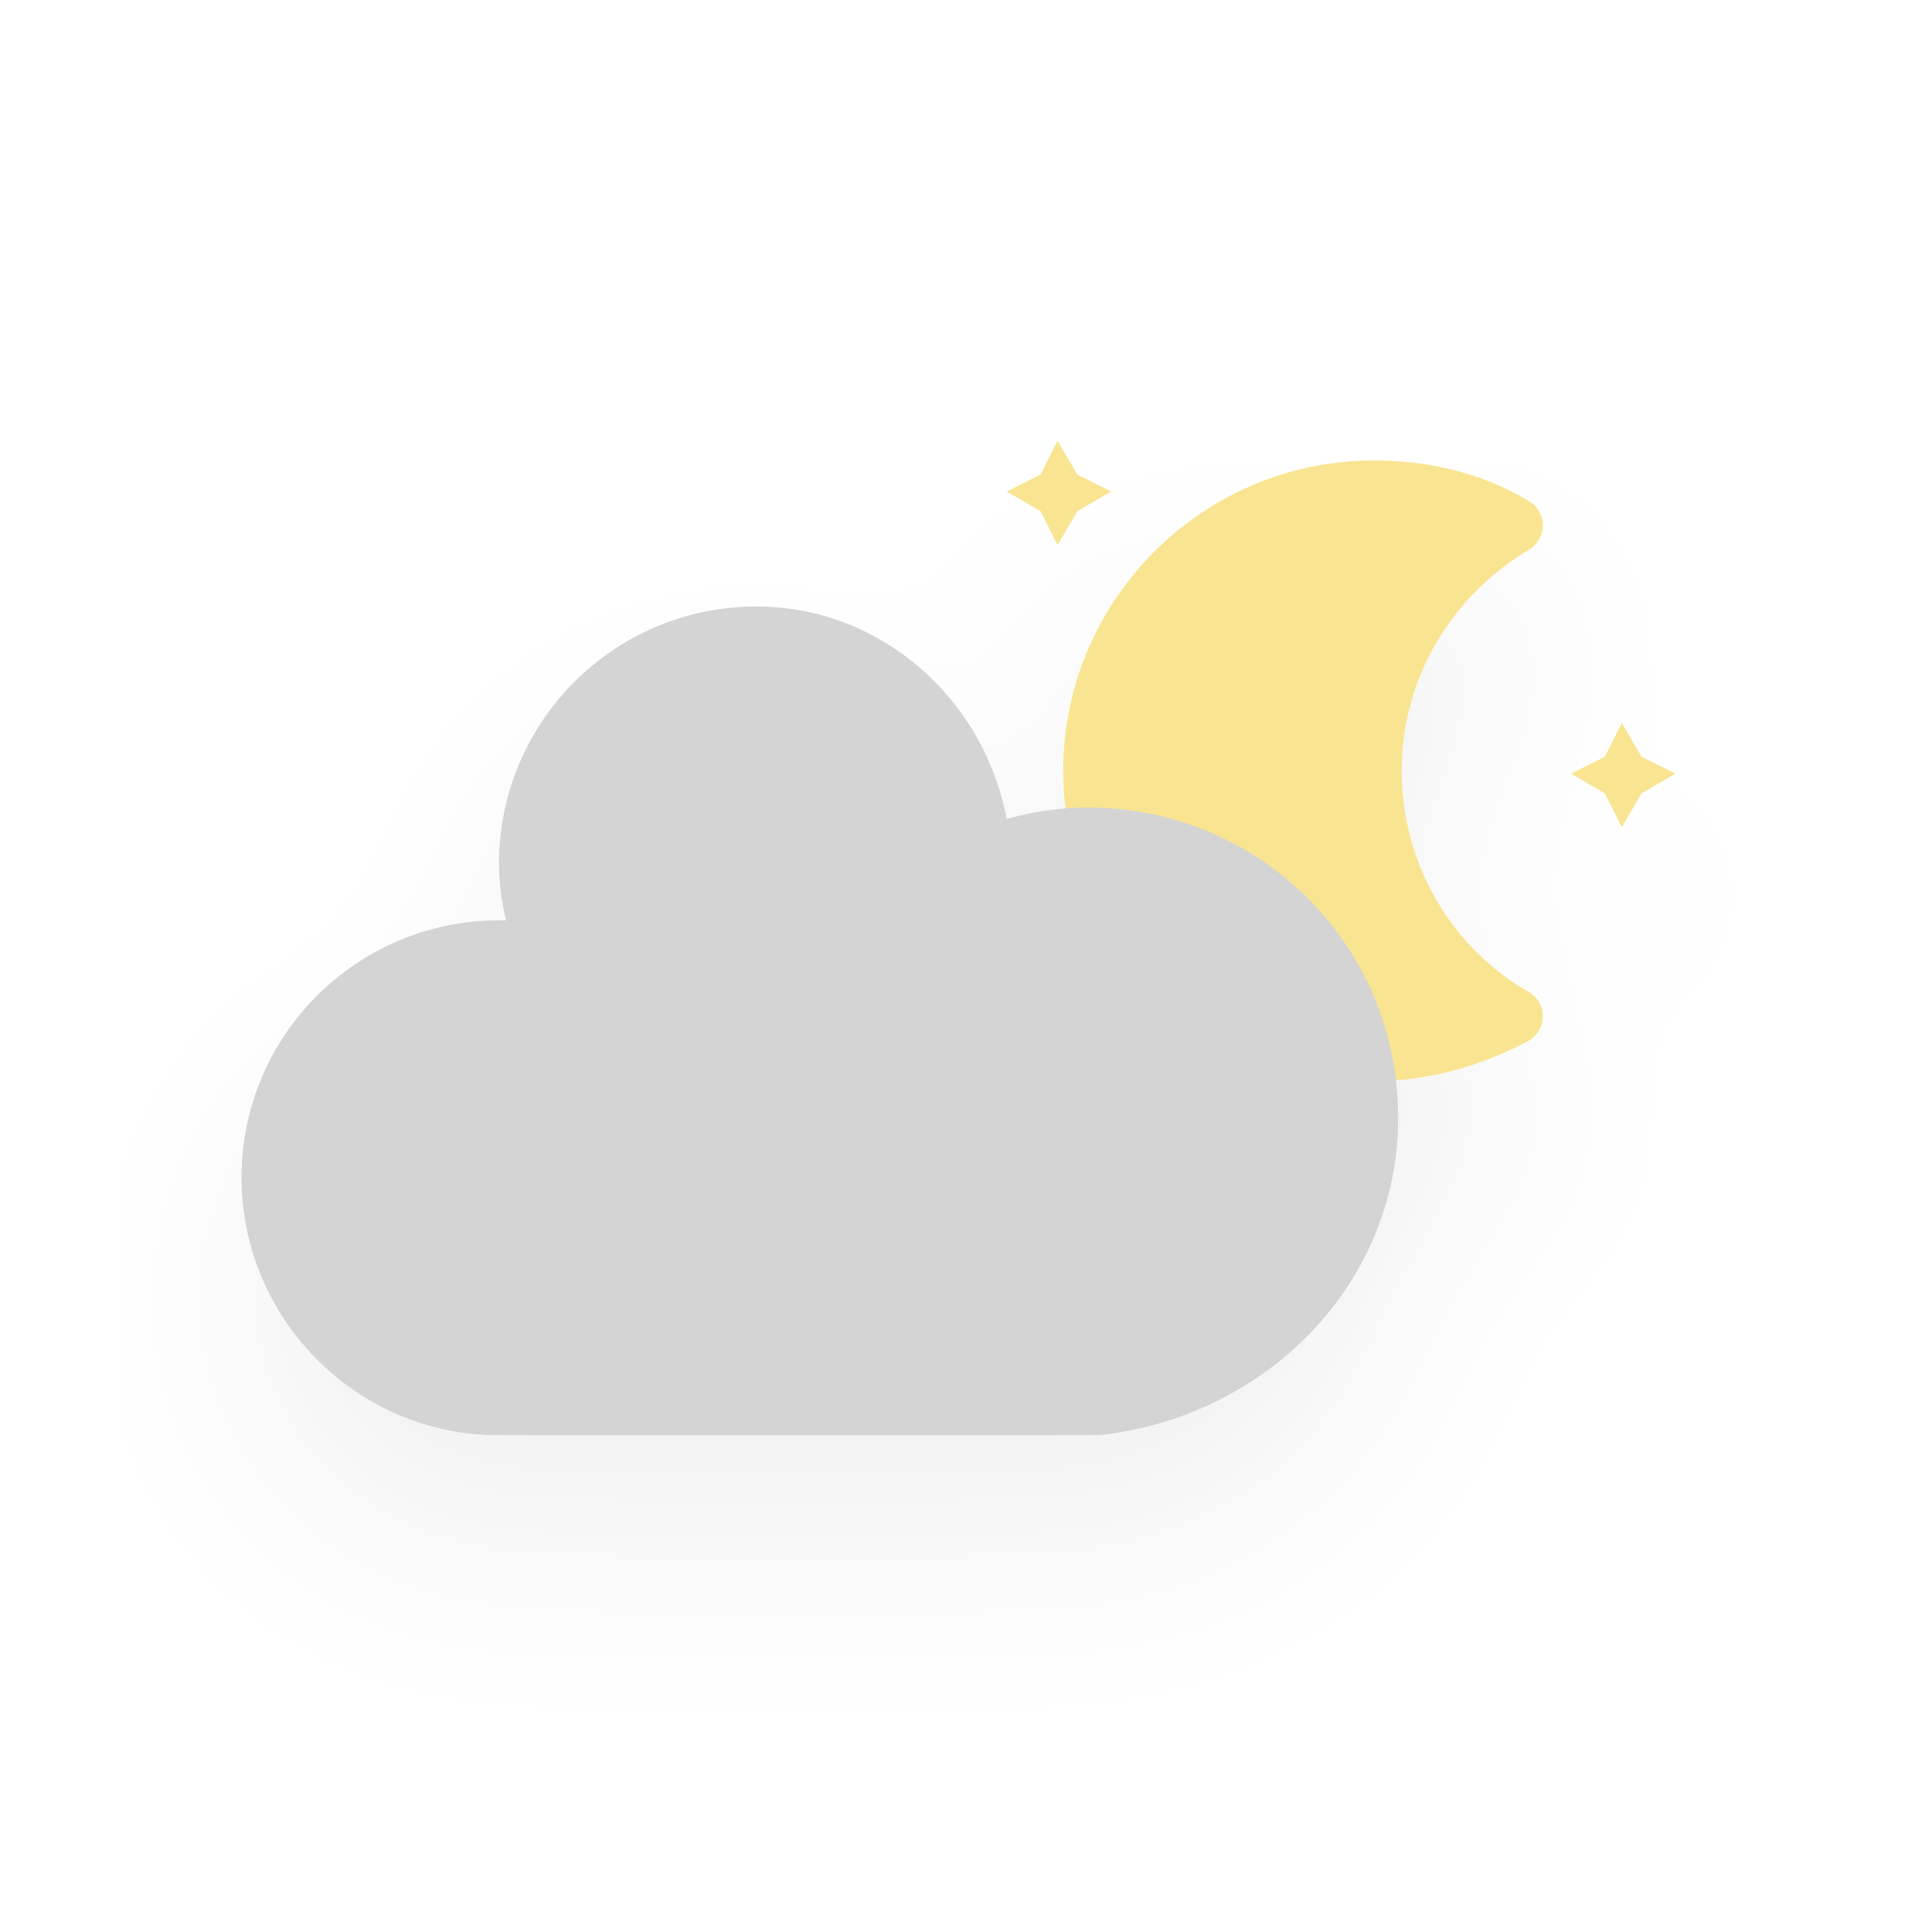
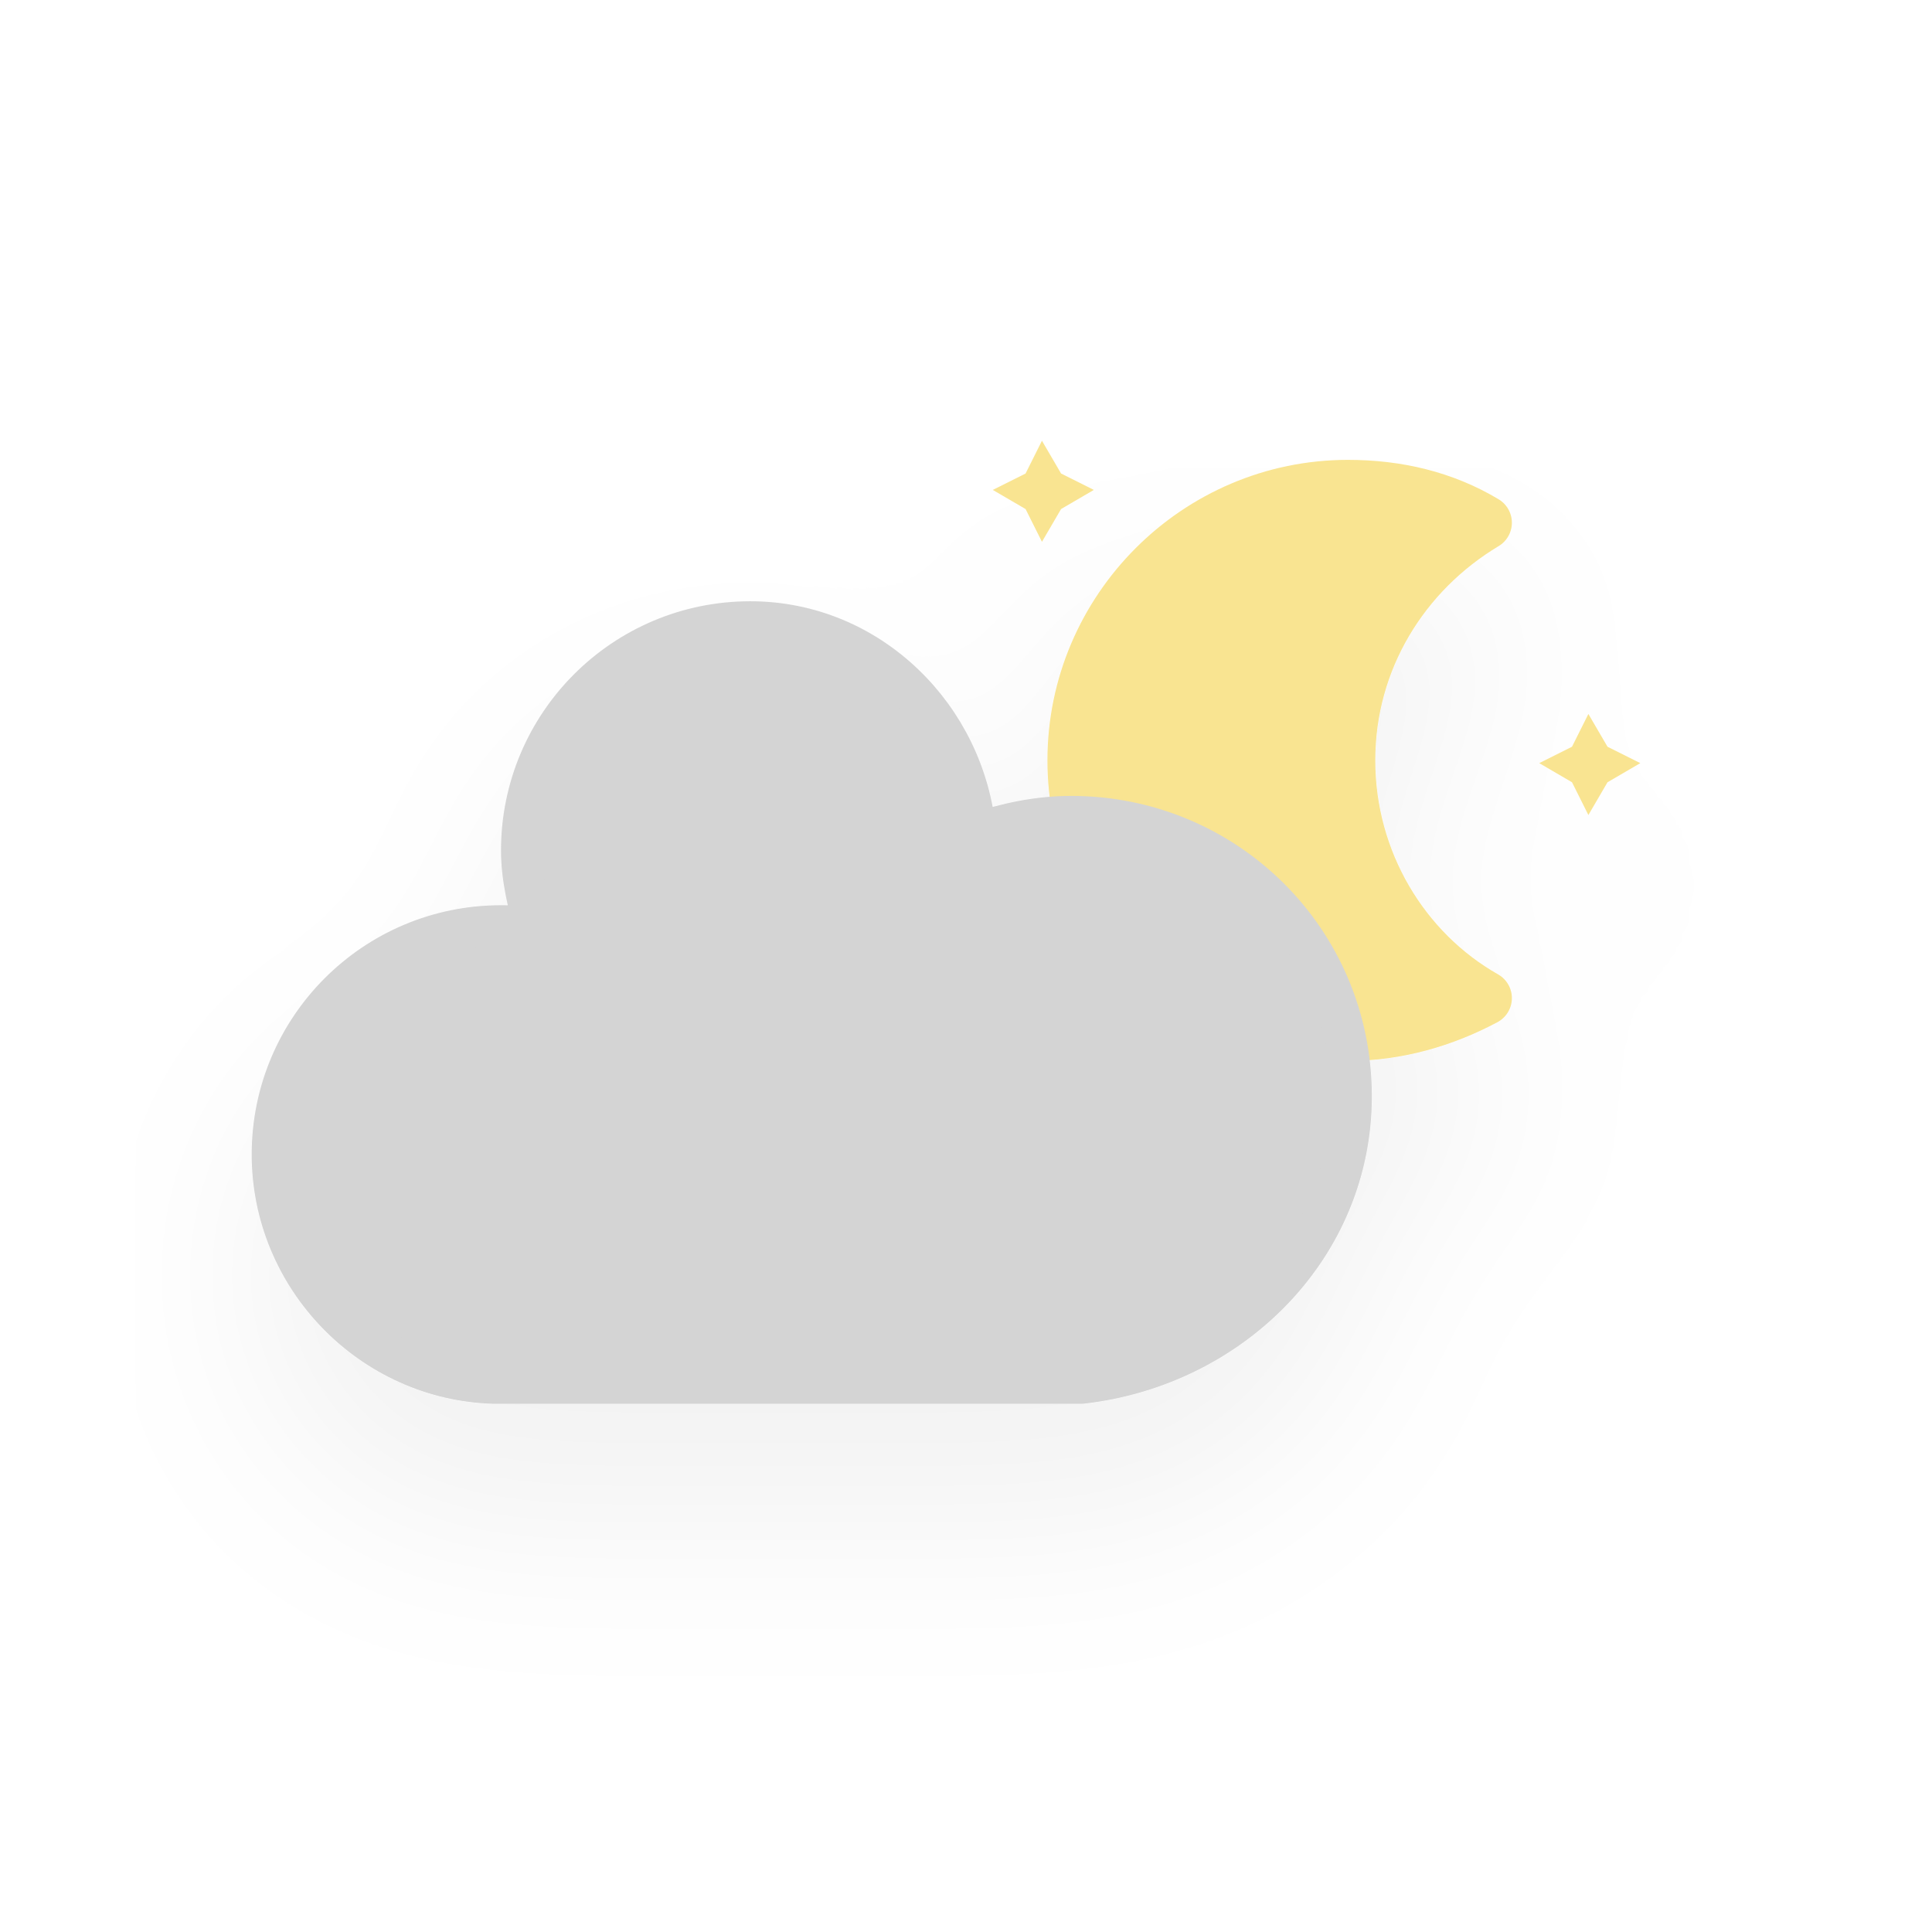
<svg xmlns="http://www.w3.org/2000/svg" version="1.1" width="64" height="64" viewbox="0 0 64 64" id="svg42">
  <defs id="defs19">
    <filter id="blur" width="200%" height="200%">
      <feGaussianBlur in="SourceAlpha" stdDeviation="3" id="feGaussianBlur2" />
      <feOffset dx="0" dy="4" result="offsetblur" id="feOffset4" />
      <feComponentTransfer id="feComponentTransfer8">
        <feFuncA type="linear" slope="0.05" id="feFuncA6" />
      </feComponentTransfer>
      <feMerge id="feMerge14">
        <feMergeNode id="feMergeNode10" />
        <feMergeNode in="SourceGraphic" id="feMergeNode12" />
      </feMerge>
    </filter>
    <style type="text/css" id="style17">
/*
** CLOUDS
*/
@keyframes am-weather-cloud-2 {
  0% {
    -webkit-transform: translate(0px,0px);
       -moz-transform: translate(0px,0px);
        -ms-transform: translate(0px,0px);
            transform: translate(0px,0px);
  }

  50% {
    -webkit-transform: translate(2px,0px);
       -moz-transform: translate(2px,0px);
        -ms-transform: translate(2px,0px);
            transform: translate(2px,0px);
  }

  100% {
    -webkit-transform: translate(0px,0px);
       -moz-transform: translate(0px,0px);
        -ms-transform: translate(0px,0px);
            transform: translate(0px,0px);
  }
}

.am-weather-cloud-2 {
  -webkit-animation-name: am-weather-cloud-2;
     -moz-animation-name: am-weather-cloud-2;
          animation-name: am-weather-cloud-2;
  -webkit-animation-duration: 3s;
     -moz-animation-duration: 3s;
          animation-duration: 3s;
  -webkit-animation-timing-function: linear;
     -moz-animation-timing-function: linear;
          animation-timing-function: linear;
  -webkit-animation-iteration-count: infinite;
     -moz-animation-iteration-count: infinite;
          animation-iteration-count: infinite;
}

/*
** MOON
*/
@keyframes am-weather-moon {
  0% {
    -webkit-transform: rotate(0deg);
       -moz-transform: rotate(0deg);
        -ms-transform: rotate(0deg);
            transform: rotate(0deg);
  }

  50% {
    -webkit-transform: rotate(15deg);
       -moz-transform: rotate(15deg);
        -ms-transform: rotate(15deg);
            transform: rotate(15deg);
  }

  100% {
    -webkit-transform: rotate(0deg);
       -moz-transform: rotate(0deg);
        -ms-transform: rotate(0deg);
            transform: rotate(0deg);
  }
}

.am-weather-moon {
  -webkit-animation-name: am-weather-moon;
     -moz-animation-name: am-weather-moon;
      -ms-animation-name: am-weather-moon;
          animation-name: am-weather-moon;
  -webkit-animation-duration: 6s;
     -moz-animation-duration: 6s;
      -ms-animation-duration: 6s;
          animation-duration: 6s;
  -webkit-animation-timing-function: linear;
     -moz-animation-timing-function: linear;
      -ms-animation-timing-function: linear;
          animation-timing-function: linear;
  -webkit-animation-iteration-count: infinite;
     -moz-animation-iteration-count: infinite;
      -ms-animation-iteration-count: infinite;
          animation-iteration-count: infinite;
  -webkit-transform-origin: 12.5px 15.15px 0; /* TODO FF CENTER ISSUE */
     -moz-transform-origin: 12.5px 15.15px 0; /* TODO FF CENTER ISSUE */
      -ms-transform-origin: 12.5px 15.15px 0; /* TODO FF CENTER ISSUE */
          transform-origin: 12.5px 15.15px 0; /* TODO FF CENTER ISSUE */
}

@keyframes am-weather-moon-star-1 {
  0% {
    opacity: 0;
  }

  100% {
    opacity: 1;
  }
}

.am-weather-moon-star-1 {
  -webkit-animation-name: am-weather-moon-star-1;
     -moz-animation-name: am-weather-moon-star-1;
      -ms-animation-name: am-weather-moon-star-1;
          animation-name: am-weather-moon-star-1;
  -webkit-animation-delay: 3s;
     -moz-animation-delay: 3s;
      -ms-animation-delay: 3s;
          animation-delay: 3s;
  -webkit-animation-duration: 5s;
     -moz-animation-duration: 5s;
      -ms-animation-duration: 5s;
          animation-duration: 5s;
  -webkit-animation-timing-function: linear;
     -moz-animation-timing-function: linear;
      -ms-animation-timing-function: linear;
          animation-timing-function: linear;
  -webkit-animation-iteration-count: 1;
     -moz-animation-iteration-count: 1;
      -ms-animation-iteration-count: 1;
          animation-iteration-count: 1;
}

@keyframes am-weather-moon-star-2 {
  0% {
    opacity: 0;
  }

  100% {
    opacity: 1;
  }
}

.am-weather-moon-star-2 {
  -webkit-animation-name: am-weather-moon-star-2;
     -moz-animation-name: am-weather-moon-star-2;
      -ms-animation-name: am-weather-moon-star-2;
          animation-name: am-weather-moon-star-2;
  -webkit-animation-delay: 5s;
     -moz-animation-delay: 5s;
      -ms-animation-delay: 5s;
          animation-delay: 5s;
  -webkit-animation-duration: 4s;
     -moz-animation-duration: 4s;
      -ms-animation-duration: 4s;
          animation-duration: 4s;
  -webkit-animation-timing-function: linear;
     -moz-animation-timing-function: linear;
      -ms-animation-timing-function: linear;
          animation-timing-function: linear;
  -webkit-animation-iteration-count: 1;
     -moz-animation-iteration-count: 1;
      -ms-animation-iteration-count: 1;
          animation-iteration-count: 1;
}
        </style>
  </defs>
  <g filter="url(#blur)" id="cloudy-night-3">
-     <g transform="matrix(1.168224,0,0,1.168224,13.25701,8.525234)" id="g39">
+     <g transform="matrix(1.131333,0,0,1.131333,13.42803,8.717068)" id="g39">
      <g transform="matrix(0.8,0,0,0.8,16,4)" id="g33">
        <g class="am-weather-moon-star-1" id="g23">
-           <polygon fill="#f9e491" points="4,2.7 5.2,3.3 4,4 3.3,5.2 2.7,4 1.5,3.3 2.7,2.7 3.3,1.5 " stroke="none" stroke-miterlimit="10" id="polygon21" />
+           <polygon fill="#f9e491" points="4,4 3.3,5.2 2.7,4 1.5,3.3 2.7,2.7 3.3,1.5 4,2.7 5.2,3.3 " stroke="none" stroke-miterlimit="10" id="polygon21" />
        </g>
        <g class="am-weather-moon-star-2" id="g27">
-           <polygon fill="#f9e491" points="4,2.7 5.2,3.3 4,4 3.3,5.2 2.7,4 1.5,3.3 2.7,2.7 3.3,1.5 " stroke="none" stroke-miterlimit="10" transform="translate(20,10)" id="polygon25" />
+           <polygon fill="#f9e491" points="4,4 3.3,5.2 2.7,4 1.5,3.3 2.7,2.7 3.3,1.5 4,2.7 5.2,3.3 " stroke="none" stroke-miterlimit="10" transform="translate(20,10)" id="polygon25" />
        </g>
        <g class="am-weather-moon" id="g31">
          <path d="m 14.5,13.2 c 0,-3.7 2,-6.9 5,-8.7 -1.5,-0.9 -3.2,-1.3 -5,-1.3 -5.5,0 -10,4.5 -10,10 0,5.5 4.5,10 10,10 1.8,0 3.5,-0.5 5,-1.3 -3,-1.7 -5,-5 -5,-8.7 z" fill="#f9e491" stroke="#f9e491" stroke-linejoin="round" stroke-width="2" id="path29" />
        </g>
      </g>
      <g class="am-weather-cloud-2" id="g37">
        <path d="m 47.7,35.4 c 0,-4.6 -3.7,-8.2 -8.2,-8.2 -1,0 -1.9,0.2 -2.8,0.5 -0.3,-3.4 -3.1,-6.2 -6.6,-6.2 -3.7,0 -6.7,3 -6.7,6.7 0,0.8 0.2,1.6 0.4,2.3 -0.3,-0.1 -0.7,-0.1 -1,-0.1 -3.7,0 -6.7,3 -6.7,6.7 0,3.6 2.9,6.6 6.5,6.7 h 17.2 c 4.4,-0.5 7.9,-4 7.9,-8.4 z" fill="#d4d4d4" stroke="#d4d4d4" stroke-linejoin="round" stroke-width="1.2" transform="translate(-20,-11)" id="path35" />
      </g>
    </g>
  </g>
</svg>
